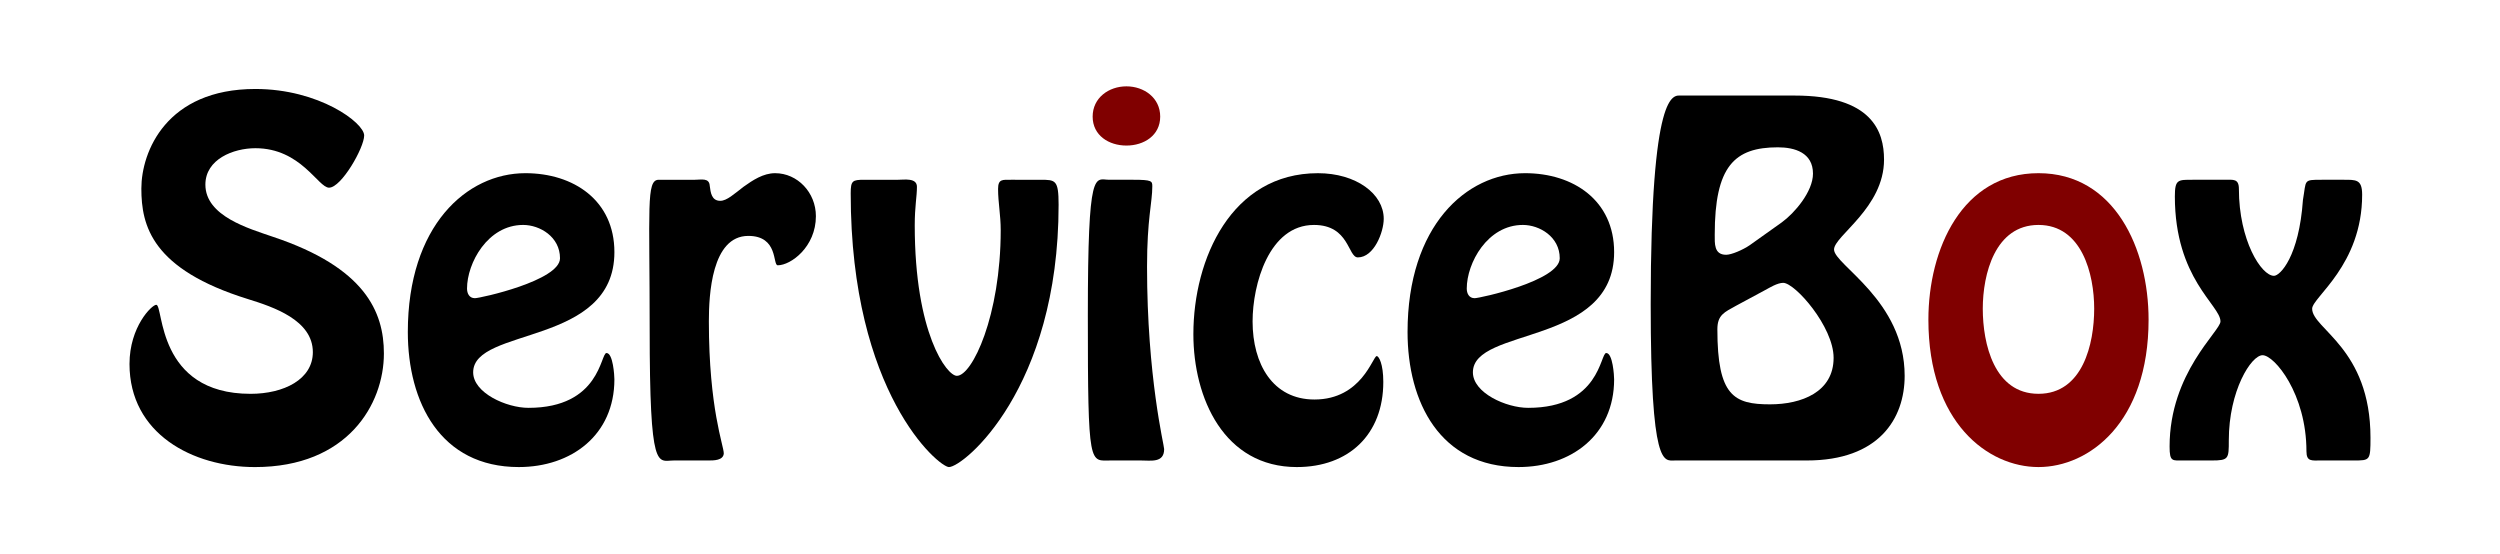
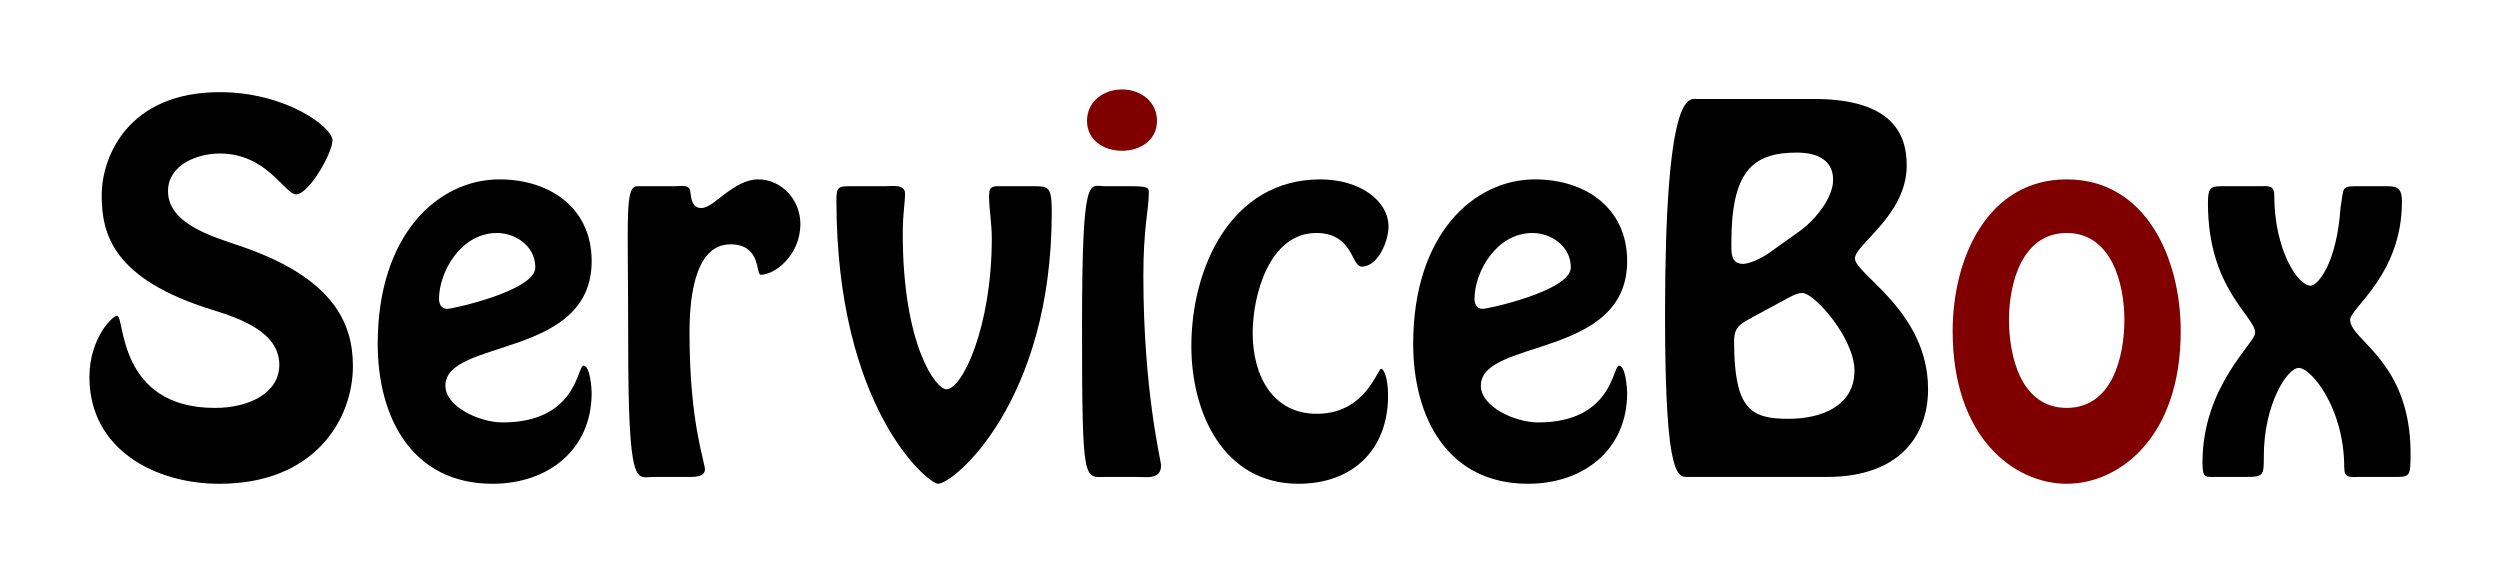
- <svg xmlns="http://www.w3.org/2000/svg" width="289.548mm" height="64.094mm" viewBox="0 0 289.548 64.094" version="1.1" id="svg8">
+ <svg xmlns="http://www.w3.org/2000/svg" width="279.548mm" height="64.094mm" viewBox="0 0 279.548 64.094" version="1.1" id="svg8">
  <defs id="defs2" />
-   <g id="layer1" transform="translate(253.1826,-50.55779)">
+   <g id="layer1" transform="translate(248.1826,-50.55779)">
    <g aria-label="Yetamine" style="font-style:normal;font-variant:normal;font-weight:500;font-stretch:normal;font-size:50.8px;line-height:125%;font-family:'Hobo Std';-inkscape-font-specification:'Hobo Std, Medium';font-variant-ligatures:normal;font-variant-caps:normal;font-variant-numeric:normal;font-feature-settings:normal;text-align:start;letter-spacing:0px;word-spacing:0px;writing-mode:lr-tb;text-anchor:start;fill:#000000;fill-opacity:1;stroke:none;stroke-width:0.265px;stroke-linecap:butt;stroke-linejoin:miter;stroke-opacity:1" id="text3715-5">
      <g id="g5384">
        <g aria-label="yofl" style="font-style:normal;font-variant:normal;font-weight:500;font-stretch:normal;font-size:16.933px;line-height:125%;font-family:'Hobo Std';-inkscape-font-specification:'Hobo Std, Medium';font-variant-ligatures:normal;font-variant-caps:normal;font-variant-numeric:normal;font-feature-settings:normal;text-align:start;letter-spacing:0px;word-spacing:0px;writing-mode:lr-tb;text-anchor:start;fill:#000000;fill-opacity:1;stroke:none;stroke-width:0.265px;stroke-linecap:butt;stroke-linejoin:miter;stroke-opacity:1" id="text1379">
          <g aria-label="ServiceBox" style="font-style:normal;font-variant:normal;font-weight:normal;font-stretch:normal;font-size:16.933px;line-height:125%;font-family:Verdana;-inkscape-font-specification:Verdana;letter-spacing:0px;word-spacing:0px;fill:#000000;fill-opacity:1;stroke:none;stroke-width:0.265px;stroke-linecap:butt;stroke-linejoin:miter;stroke-opacity:1" id="text825">
            <g id="g844">
              <path id="path827" style="font-style:normal;font-variant:normal;font-weight:500;font-stretch:normal;font-size:50.8px;font-family:'Hobo Std';-inkscape-font-specification:'Hobo Std, Medium';font-variant-ligatures:normal;font-variant-caps:normal;font-variant-numeric:normal;font-feature-settings:normal;text-align:start;writing-mode:lr-tb;text-anchor:start;stroke-width:0.265px" d="m -215.069,72.293 c 1.422,0 4.064,-4.623 4.064,-6.045 0,-1.473 -5.232,-5.385 -12.598,-5.385 -10.312,0 -13.208,7.264 -13.208,11.532 0,4.318 1.219,9.347 12.344,12.802 2.946,0.914 7.518,2.438 7.518,6.147 0,3.15 -3.353,4.826 -7.214,4.826 -10.922,0 -10.058,-10.312 -10.922,-10.312 -0.508,0 -3.099,2.54 -3.099,6.858 0,8.077 7.315,11.938 14.529,11.938 10.719,0 14.935,-7.264 14.935,-13.157 0,-4.826 -2.184,-9.957 -12.852,-13.513 -2.794,-0.965 -7.823,-2.388 -7.823,-6.045 0,-2.946 3.251,-4.216 5.791,-4.216 5.283,0 7.264,4.572 8.534,4.572 z" />
              <path id="path829" style="font-style:normal;font-variant:normal;font-weight:500;font-stretch:normal;font-size:50.8px;font-family:'Hobo Std';-inkscape-font-specification:'Hobo Std, Medium';font-variant-ligatures:normal;font-variant-caps:normal;font-variant-numeric:normal;font-feature-settings:normal;text-align:start;writing-mode:lr-tb;text-anchor:start;stroke-width:0.265px" d="m -193.098,104.652 c 6.096,0 11.074,-3.708 11.074,-10.16 0,-0.406 -0.152,-3.048 -0.914,-3.048 -0.711,0 -0.711,6.35 -9.042,6.35 -2.54,0 -6.401,-1.727 -6.401,-4.115 0,-5.283 16.358,-2.997 16.358,-13.919 0,-5.994 -4.724,-9.144 -10.312,-9.144 -6.807,0 -13.614,6.096 -13.614,18.39 0,8.128 3.759,15.646 12.852,15.646 z m 0.508,-28.042 c 1.93,0 4.267,1.372 4.267,3.861 0,2.591 -9.246,4.623 -9.855,4.623 -0.66,0 -0.914,-0.559 -0.914,-1.118 0,-2.946 2.388,-7.366 6.502,-7.366 z" />
              <path id="path831" style="font-style:normal;font-variant:normal;font-weight:500;font-stretch:normal;font-size:50.8px;font-family:'Hobo Std';-inkscape-font-specification:'Hobo Std, Medium';font-variant-ligatures:normal;font-variant-caps:normal;font-variant-numeric:normal;font-feature-settings:normal;text-align:start;writing-mode:lr-tb;text-anchor:start;stroke-width:0.265px" d="m -171.082,103.89 c 0.559,0 1.676,0 1.727,-0.813 0,-0.914 -1.727,-5.182 -1.727,-15.291 0,-3.048 0.305,-9.906 4.572,-9.906 3.505,0 2.794,3.404 3.404,3.404 1.524,0 4.42,-2.134 4.42,-5.69 0,-2.743 -2.134,-4.978 -4.724,-4.978 -1.372,0 -2.591,0.813 -3.658,1.575 -1.067,0.813 -1.93,1.626 -2.692,1.626 -1.016,0 -1.118,-0.965 -1.219,-1.727 -0.051,-0.965 -0.965,-0.711 -1.727,-0.711 h -4.216 c -1.422,0.051 -1.016,3.2 -1.016,17.272 0,16.815 0.914,15.24 2.794,15.24 z" />
              <path id="path833" style="font-style:normal;font-variant:normal;font-weight:500;font-stretch:normal;font-size:50.8px;font-family:'Hobo Std';-inkscape-font-specification:'Hobo Std, Medium';font-variant-ligatures:normal;font-variant-caps:normal;font-variant-numeric:normal;font-feature-settings:normal;text-align:start;writing-mode:lr-tb;text-anchor:start;stroke-width:0.265px" d="m -136.062,71.378 c -1.016,0 -1.524,-0.102 -1.524,1.067 0,1.575 0.305,2.997 0.305,4.775 0,9.906 -3.302,16.866 -5.08,16.866 -1.168,0 -4.877,-4.928 -4.877,-17.424 0,-2.235 0.254,-3.302 0.254,-4.47 0,-1.067 -1.473,-0.813 -2.184,-0.813 h -3.912 c -1.372,0 -1.575,0.102 -1.575,1.575 0,23.165 10.211,31.699 11.379,31.699 1.676,0 12.7,-9.042 12.7,-30.378 0,-2.896 -0.356,-2.896 -2.134,-2.896 z" />
              <path id="path854" d="m -121.044,103.89 c 1.168,0 2.692,0.305 2.692,-1.321 0,-0.457 -1.981,-8.331 -1.981,-21.133 0,-5.537 0.61,-7.417 0.61,-9.296 0,-0.61 -0.051,-0.762 -2.184,-0.762 h -2.794 c -1.676,0 -2.489,-1.676 -2.489,15.697 0,17.882 0.203,16.815 2.692,16.815 z" style="font-style:normal;font-variant:normal;font-weight:500;font-stretch:normal;font-size:50.8px;font-family:'Hobo Std';-inkscape-font-specification:'Hobo Std, Medium';font-variant-ligatures:normal;font-variant-caps:normal;font-variant-numeric:normal;font-feature-settings:normal;text-align:start;writing-mode:lr-tb;text-anchor:start;stroke-width:0.265px" />
-               <path id="path835" d="m -122.721,67.416 c 2.032,0 3.912,-1.168 3.912,-3.353 0,-2.184 -1.88,-3.505 -3.912,-3.505 -2.032,0 -3.912,1.321 -3.912,3.505 0,2.184 1.88,3.353 3.912,3.353 z" style="font-style:normal;font-variant:normal;font-weight:500;font-stretch:normal;font-size:50.8px;font-family:'Hobo Std';-inkscape-font-specification:'Hobo Std, Medium';font-variant-ligatures:normal;font-variant-caps:normal;font-variant-numeric:normal;font-feature-settings:normal;text-align:start;writing-mode:lr-tb;text-anchor:start;stroke-width:0.265px;fill:#800000;fill-opacity:1" />
+               <path id="path835" d="m -122.721,67.416 c 2.032,0 3.912,-1.168 3.912,-3.353 0,-2.184 -1.88,-3.505 -3.912,-3.505 -2.032,0 -3.912,1.321 -3.912,3.505 0,2.184 1.88,3.353 3.912,3.353 z" style="font-style:normal;font-variant:normal;font-weight:500;font-stretch:normal;font-size:50.8px;font-family:'Hobo Std';-inkscape-font-specification:'Hobo Std, Medium';font-variant-ligatures:normal;font-variant-caps:normal;font-variant-numeric:normal;font-feature-settings:normal;text-align:start;writing-mode:lr-tb;text-anchor:start;fill:#800000;fill-opacity:1;stroke-width:0.265px" />
              <path id="path837" style="font-style:normal;font-variant:normal;font-weight:500;font-stretch:normal;font-size:50.8px;font-family:'Hobo Std';-inkscape-font-specification:'Hobo Std, Medium';font-variant-ligatures:normal;font-variant-caps:normal;font-variant-numeric:normal;font-feature-settings:normal;text-align:start;writing-mode:lr-tb;text-anchor:start;stroke-width:0.265px" d="m -102.978,104.652 c 5.994,0 10.008,-3.759 10.008,-9.855 0,-2.083 -0.508,-2.997 -0.762,-2.997 -0.457,0 -1.727,5.029 -7.214,5.029 -4.826,0 -7.163,-4.115 -7.163,-9.042 0,-4.267 1.88,-11.176 7.112,-11.176 4.115,0 3.912,3.759 5.08,3.759 1.88,0 2.997,-2.946 2.997,-4.47 0,-2.896 -3.2,-5.283 -7.62,-5.283 -10.008,0 -14.427,9.906 -14.427,18.644 0,7.417 3.556,15.392 11.989,15.392 z" />
              <path id="path839" style="font-style:normal;font-variant:normal;font-weight:500;font-stretch:normal;font-size:50.8px;font-family:'Hobo Std';-inkscape-font-specification:'Hobo Std, Medium';font-variant-ligatures:normal;font-variant-caps:normal;font-variant-numeric:normal;font-feature-settings:normal;text-align:start;writing-mode:lr-tb;text-anchor:start;stroke-width:0.265px" d="m -77.31,104.652 c 6.096,0 11.074,-3.708 11.074,-10.16 0,-0.406 -0.152,-3.048 -0.914,-3.048 -0.711,0 -0.711,6.35 -9.042,6.35 -2.54,0 -6.401,-1.727 -6.401,-4.115 0,-5.283 16.358,-2.997 16.358,-13.919 0,-5.994 -4.724,-9.144 -10.312,-9.144 -6.807,0 -13.614,6.096 -13.614,18.39 0,8.128 3.759,15.646 12.852,15.646 z m 0.508,-28.042 c 1.93,0 4.267,1.372 4.267,3.861 0,2.591 -9.246,4.623 -9.855,4.623 -0.66,0 -0.914,-0.559 -0.914,-1.118 0,-2.946 2.388,-7.366 6.502,-7.366 z" />
              <path id="path841" style="font-style:normal;font-variant:normal;font-weight:500;font-stretch:normal;font-size:50.8px;font-family:'Hobo Std';-inkscape-font-specification:'Hobo Std, Medium';font-variant-ligatures:normal;font-variant-caps:normal;font-variant-numeric:normal;font-feature-settings:normal;text-align:start;writing-mode:lr-tb;text-anchor:start;stroke-width:0.265px" d="m -43.915,103.89 c 8.331,0 11.328,-4.826 11.328,-9.804 0,-8.738 -8.179,-12.852 -8.179,-14.63 0,-1.575 5.791,-4.826 5.791,-10.414 0,-3.251 -1.372,-7.417 -10.363,-7.417 h -13.157 c -0.864,0 -3.505,-0.914 -3.505,24.181 0,19.05 1.524,18.085 2.794,18.085 z m -4.877,-19.71 c 0.559,-0.305 1.473,-0.864 2.134,-0.864 1.372,0 5.842,5.08 5.842,8.687 0,3.962 -3.708,5.385 -7.366,5.385 -4.166,0 -6.096,-0.965 -6.096,-8.687 0,-1.676 0.813,-1.981 2.184,-2.743 z m -1.727,-5.232 c -0.813,0.559 -2.134,1.118 -2.743,1.118 -1.422,0 -1.321,-1.321 -1.321,-2.337 0,-7.925 2.286,-10.109 7.315,-10.109 1.93,0 4.064,0.61 4.064,3.048 0,2.083 -2.134,4.572 -3.607,5.639 z" />
-               <path id="path843" style="font-style:normal;font-variant:normal;font-weight:500;font-stretch:normal;font-size:50.8px;font-family:'Hobo Std';-inkscape-font-specification:'Hobo Std, Medium';font-variant-ligatures:normal;font-variant-caps:normal;font-variant-numeric:normal;font-feature-settings:normal;text-align:start;writing-mode:lr-tb;text-anchor:start;stroke-width:0.265px;fill:#800000;fill-opacity:1" d="m -17.087,104.652 c 5.842,0 12.751,-5.131 12.751,-17.069 0,-8.179 -3.912,-16.967 -12.751,-16.967 -8.839,0 -12.751,8.788 -12.751,16.967 0,11.938 6.909,17.069 12.751,17.069 z m 0,-8.484 c -5.131,0 -6.452,-5.791 -6.452,-9.855 0,-4.013 1.422,-9.703 6.452,-9.703 5.029,0 6.452,5.69 6.452,9.703 0,4.064 -1.321,9.855 -6.452,9.855 z" />
+               <path id="path843" style="font-style:normal;font-variant:normal;font-weight:500;font-stretch:normal;font-size:50.8px;font-family:'Hobo Std';-inkscape-font-specification:'Hobo Std, Medium';font-variant-ligatures:normal;font-variant-caps:normal;font-variant-numeric:normal;font-feature-settings:normal;text-align:start;writing-mode:lr-tb;text-anchor:start;fill:#800000;fill-opacity:1;stroke-width:0.265px" d="m -17.087,104.652 c 5.842,0 12.751,-5.131 12.751,-17.069 0,-8.179 -3.912,-16.967 -12.751,-16.967 -8.839,0 -12.751,8.788 -12.751,16.967 0,11.938 6.909,17.069 12.751,17.069 z m 0,-8.484 c -5.131,0 -6.452,-5.791 -6.452,-9.855 0,-4.013 1.422,-9.703 6.452,-9.703 5.029,0 6.452,5.69 6.452,9.703 0,4.064 -1.321,9.855 -6.452,9.855 z" />
              <path id="path845" style="font-style:normal;font-variant:normal;font-weight:500;font-stretch:normal;font-size:50.8px;font-family:'Hobo Std';-inkscape-font-specification:'Hobo Std, Medium';font-variant-ligatures:normal;font-variant-caps:normal;font-variant-numeric:normal;font-feature-settings:normal;text-align:start;writing-mode:lr-tb;text-anchor:start;stroke-width:0.265px" d="m 19.435,103.89 c 1.88,0 1.93,0 1.93,-2.642 0,-10.363 -6.756,-12.598 -6.756,-14.935 0,-1.321 5.791,-5.029 5.791,-13.208 0,-1.778 -0.711,-1.727 -2.134,-1.727 h -2.54 c -2.184,0 -1.778,0 -2.184,2.337 -0.457,6.553 -2.642,8.788 -3.353,8.788 -1.473,0 -4.064,-4.115 -4.064,-10.058 0,-1.219 -0.66,-1.067 -1.626,-1.067 H 0.791 c -1.727,0 -2.083,-0.051 -2.083,1.93 0,9.55 5.283,12.598 5.283,14.478 0,1.118 -5.893,5.944 -5.893,14.478 0,1.829 0.305,1.626 1.727,1.626 H 2.975 c 1.981,0 1.981,-0.203 1.981,-2.337 0,-5.74 2.591,-9.855 3.912,-9.855 1.372,0 5.08,4.47 5.08,11.125 0,1.219 0.61,1.067 1.676,1.067 z" />
            </g>
            <path style="opacity:1;fill:#800000;fill-opacity:1;fill-rule:nonzero;stroke:#000000;stroke-width:2.829;stroke-linecap:butt;stroke-linejoin:round;stroke-miterlimit:4;stroke-dasharray:none;stroke-opacity:1" d="" id="path848" transform="matrix(0.2645833,0,0,0.2645833,-253.1826,50.55779)" />
          </g>
        </g>
        <flowRoot xml:space="preserve" id="flowRoot1381" style="font-style:normal;font-variant:normal;font-weight:normal;font-stretch:normal;font-size:64px;line-height:125%;font-family:Verdana;-inkscape-font-specification:Verdana;letter-spacing:0px;word-spacing:0px;fill:#000000;fill-opacity:1;stroke:none;stroke-width:1px;stroke-linecap:butt;stroke-linejoin:miter;stroke-opacity:1" transform="matrix(0.2645833,0,0,0.2645833,-9.756191,50.20045)">
          <flowRegion id="flowRegion1383">
            <rect id="rect1385" width="637.143" height="285.714" x="202.857" y="30.818" />
          </flowRegion>
          <flowPara id="flowPara1387" />
        </flowRoot>
      </g>
    </g>
  </g>
</svg>
